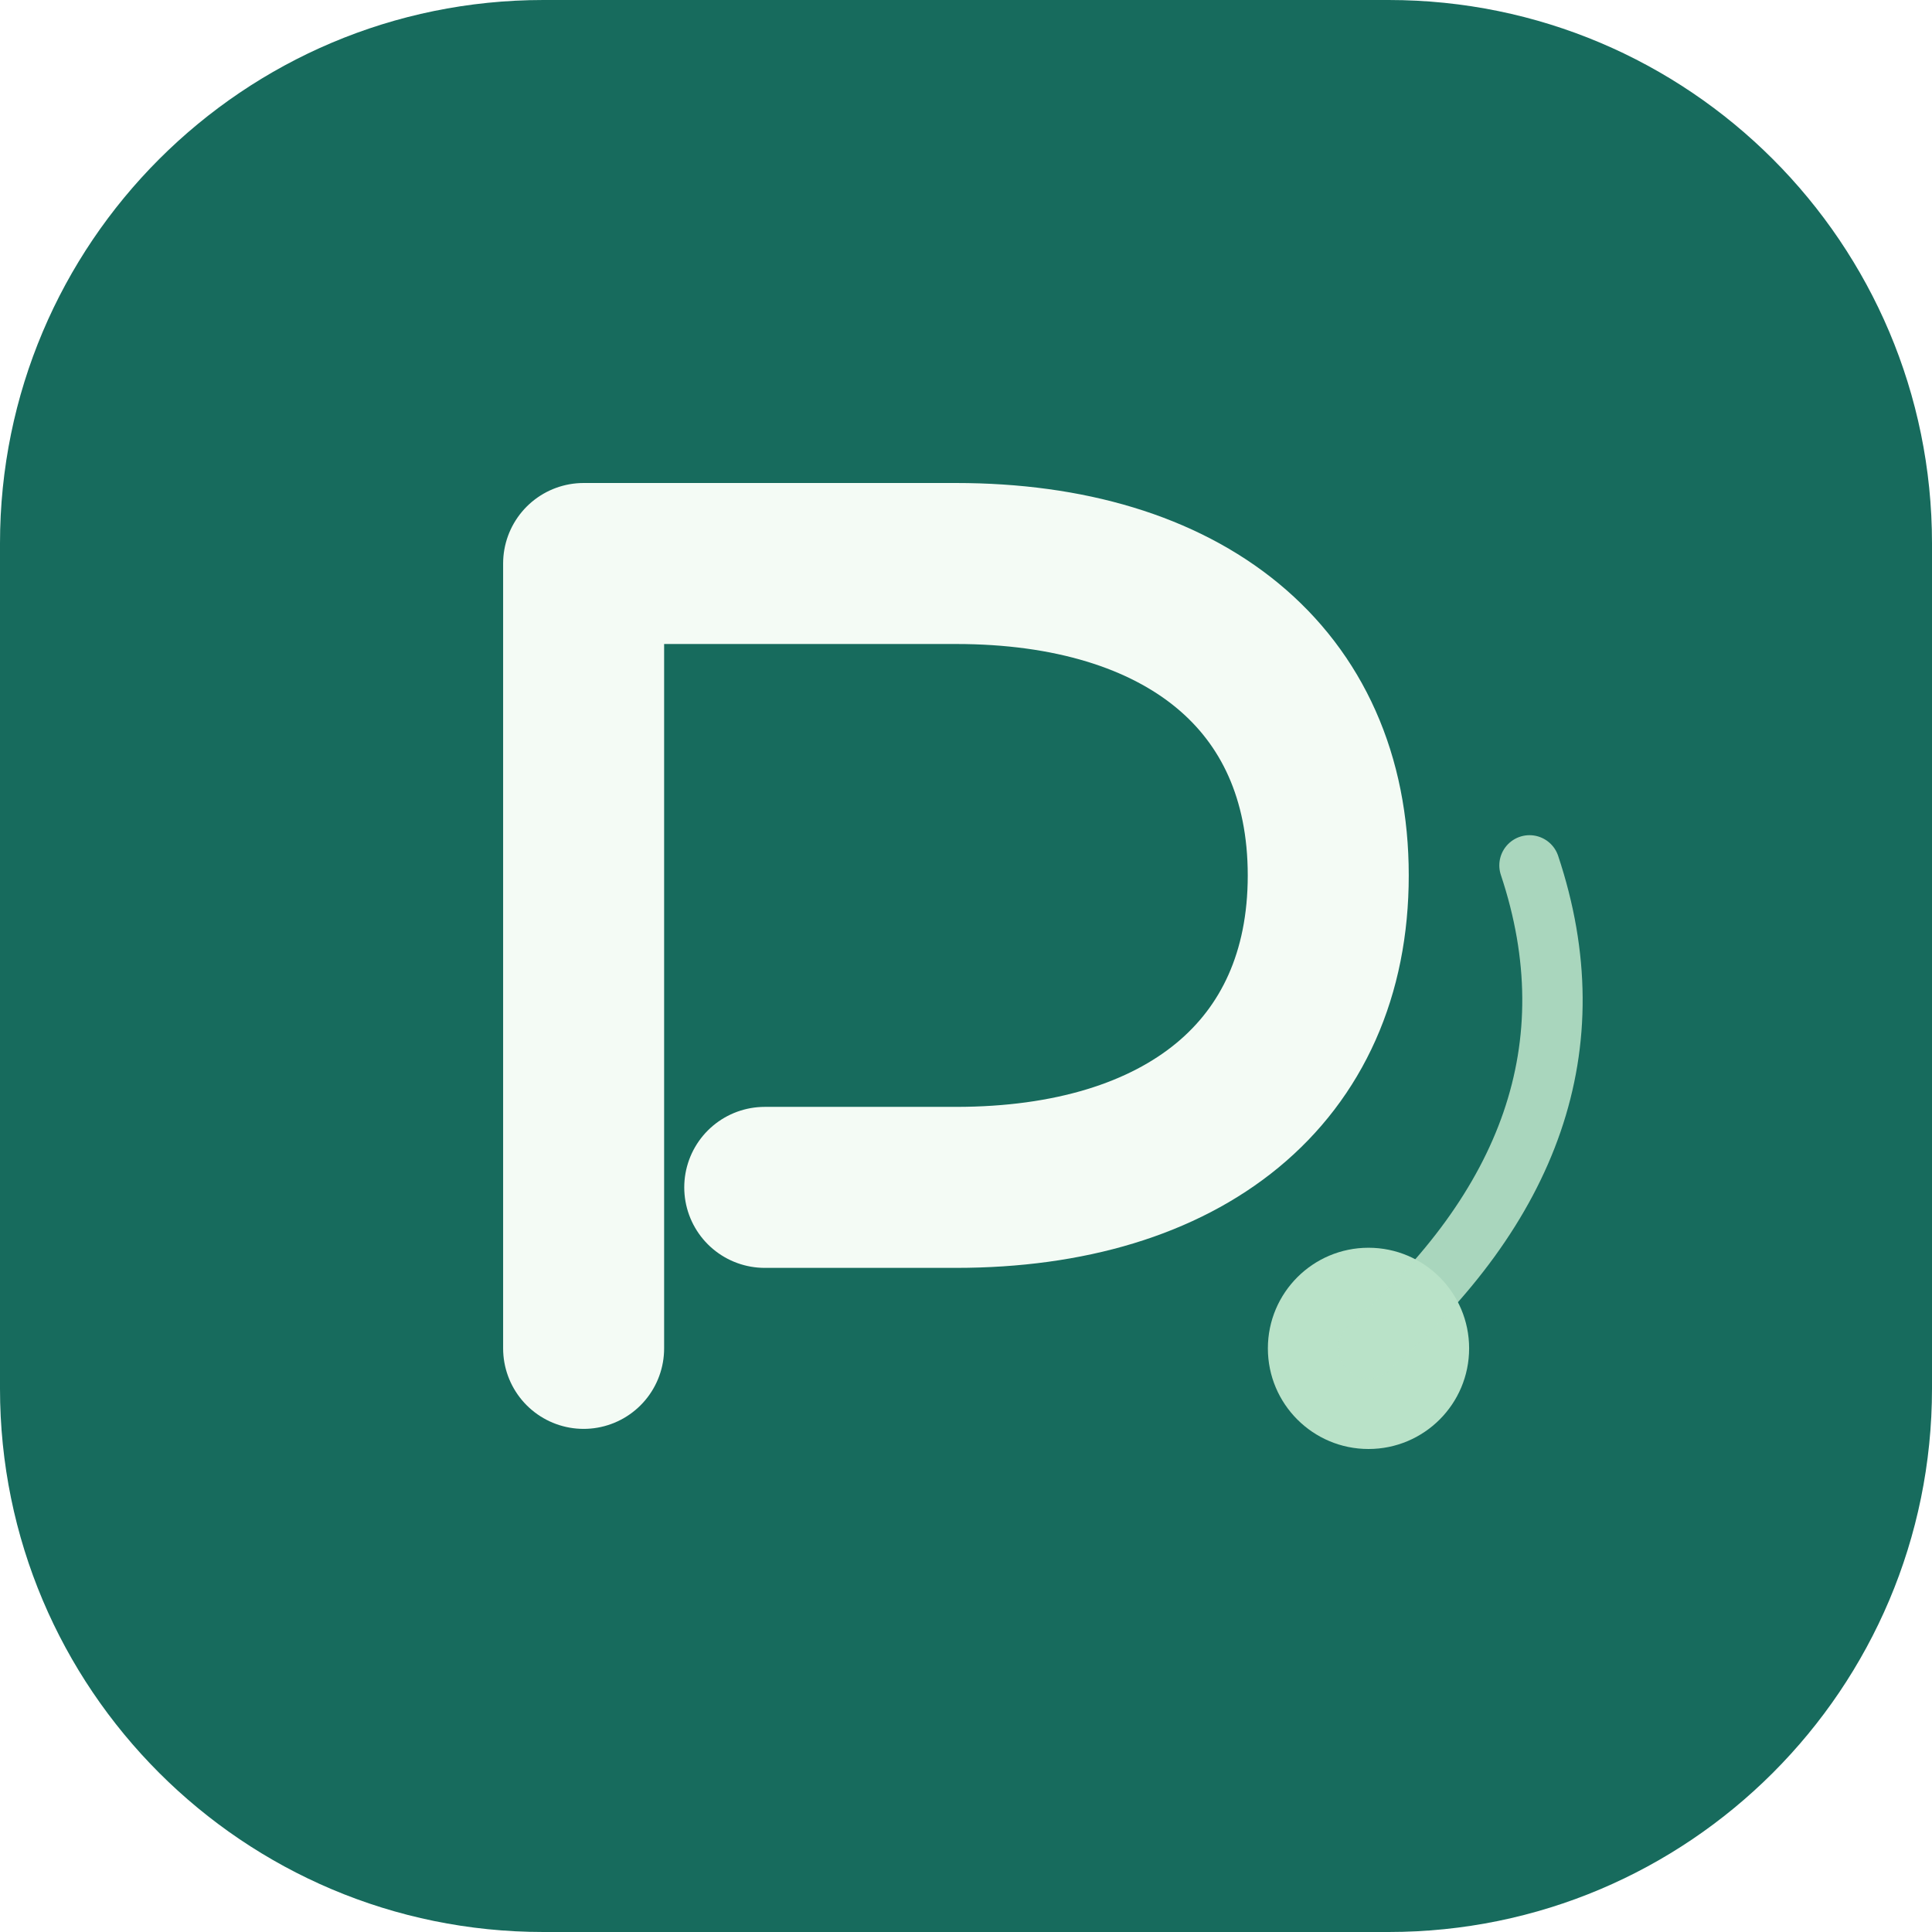
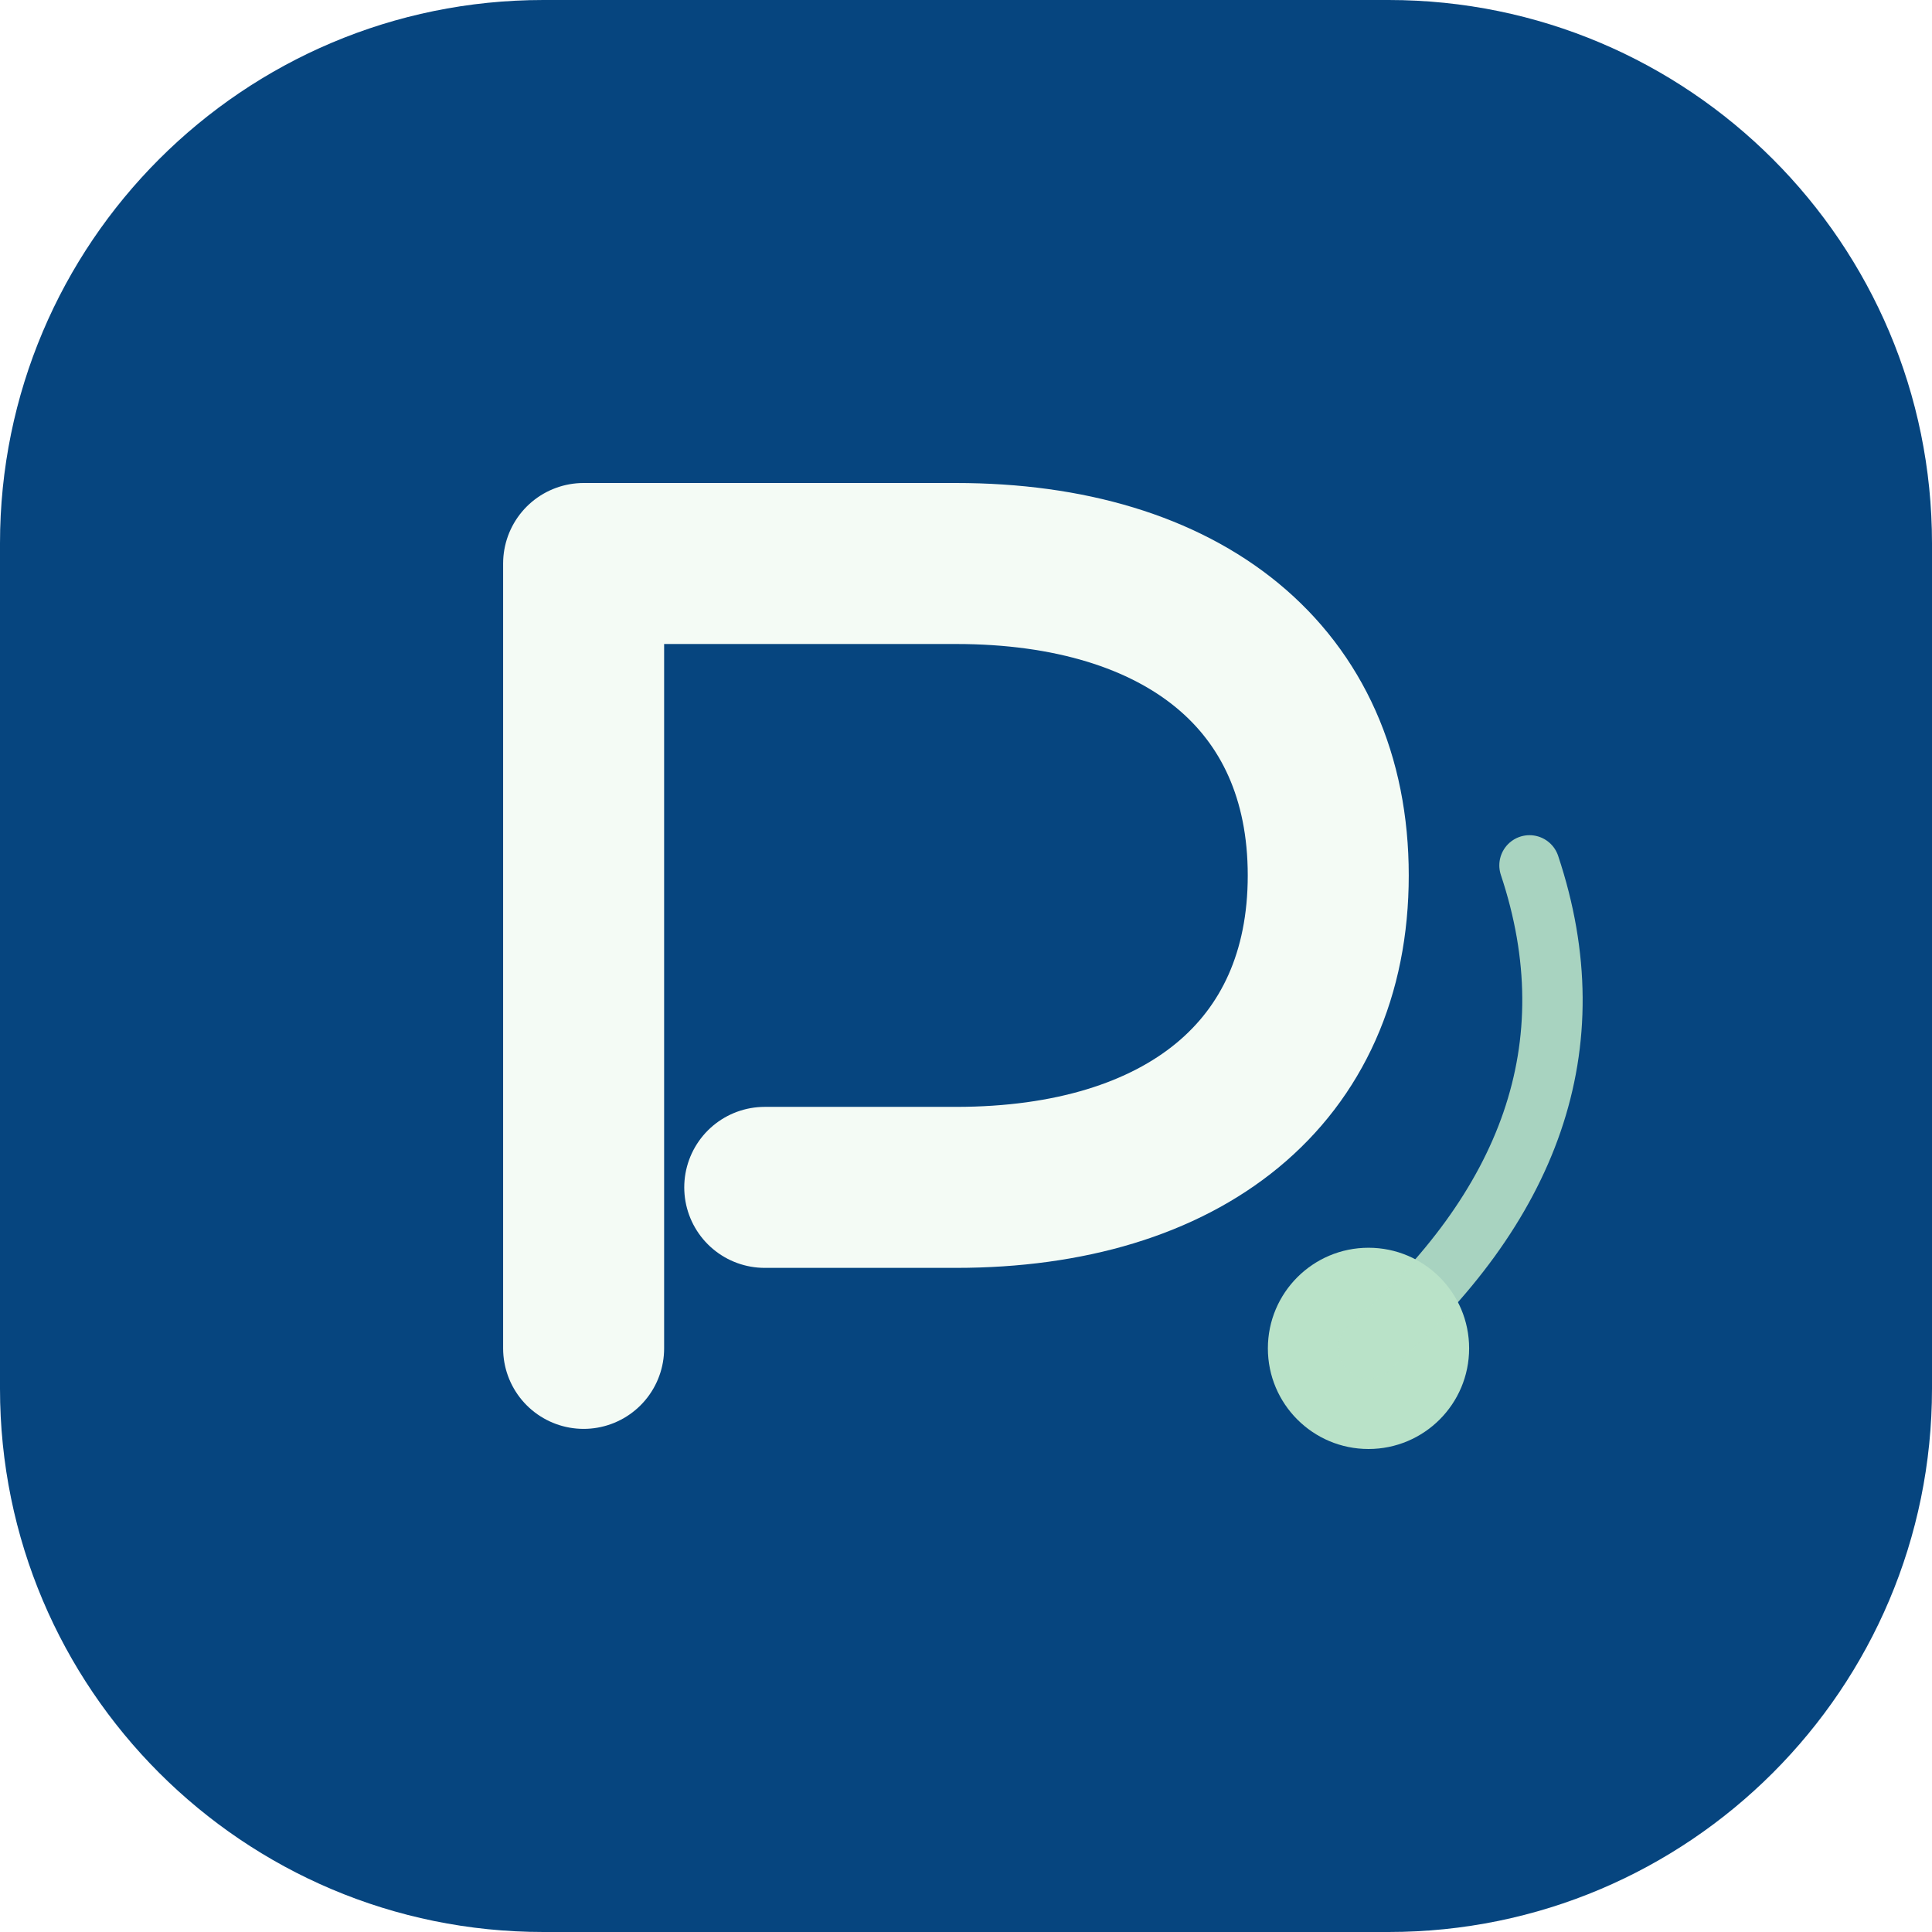
<svg xmlns="http://www.w3.org/2000/svg" viewBox="0 0 96 96" role="img" aria-labelledby="title desc">
-   <rect width="96" height="96" rx="27" fill="#176B5D" />
+   <rect width="96" height="96" rx="27" fill="#06457F" />
  <path d="M29 67V28h18.5c11.3 0 18.5 5.7 18.5 15.5S58.8 59 47.5 59H38" fill="none" stroke="#F4FBF5" stroke-linecap="round" stroke-linejoin="round" stroke-width="8" />
  <circle cx="68" cy="67" r="5" fill="#B9E2C8" />
  <path d="M68 67c8-7 11-15 8-24" fill="none" stroke="#B9E2C8" stroke-linecap="round" stroke-width="3" opacity=".9" />
</svg>
